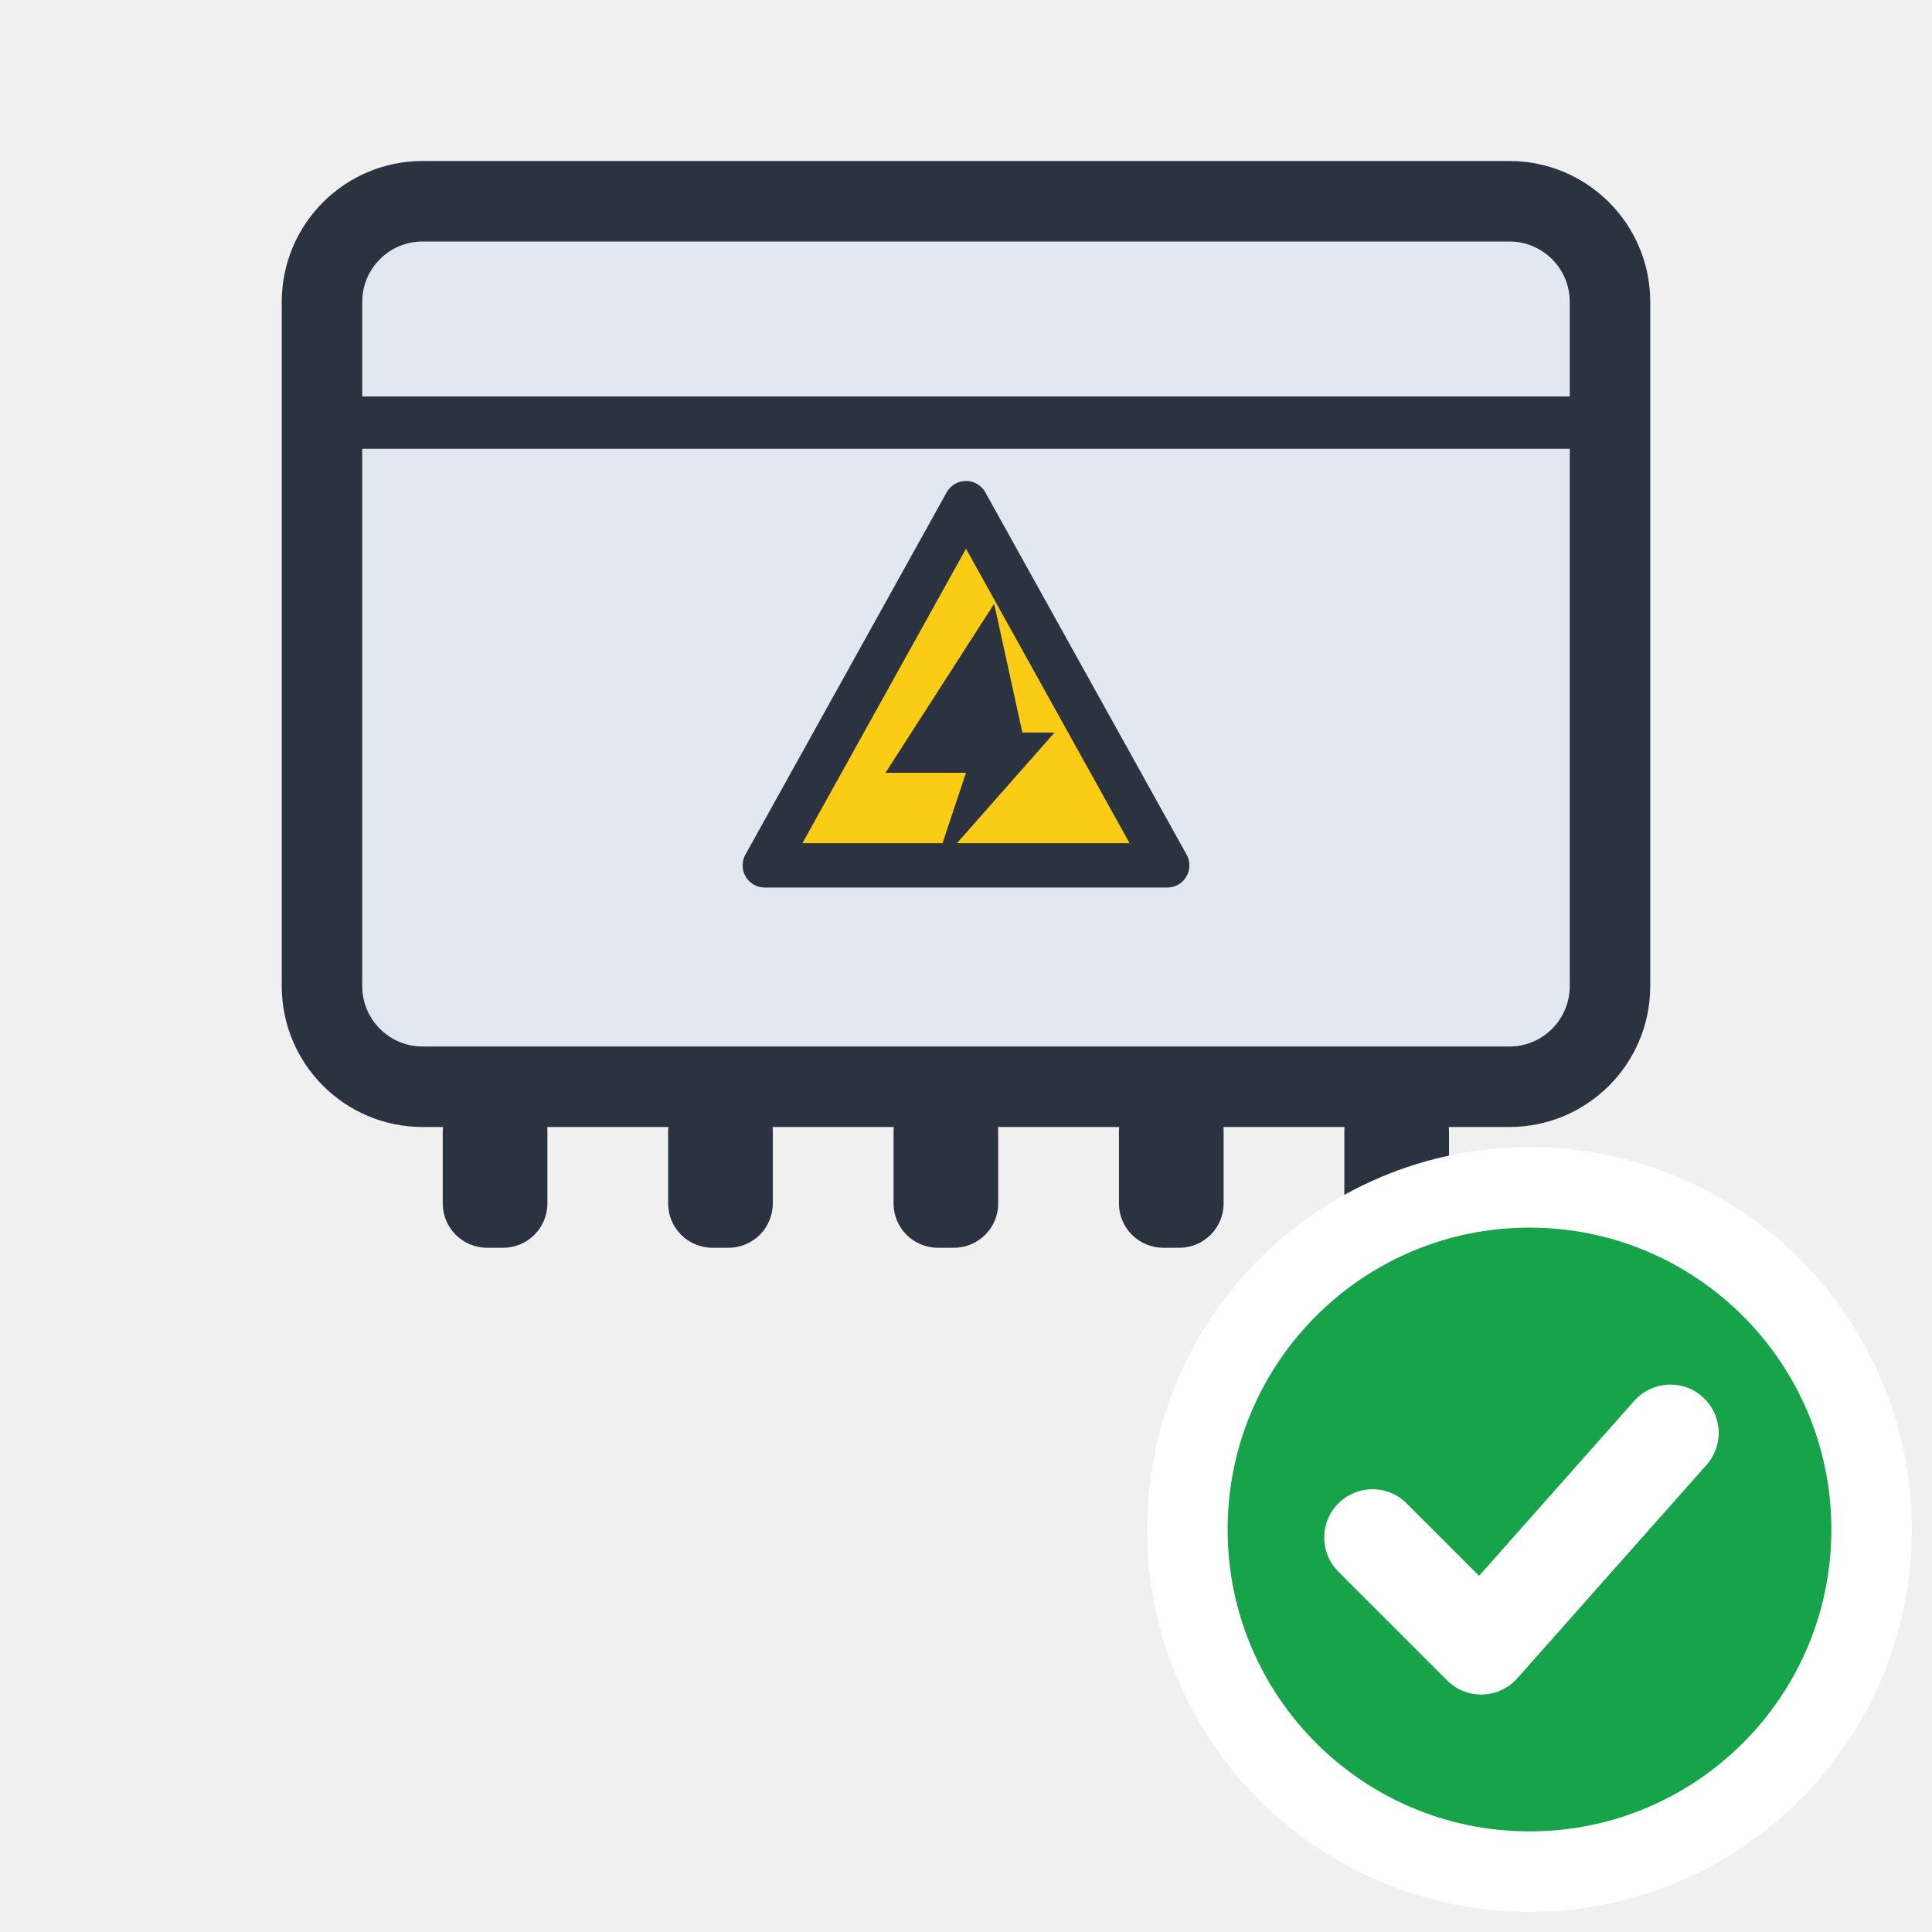
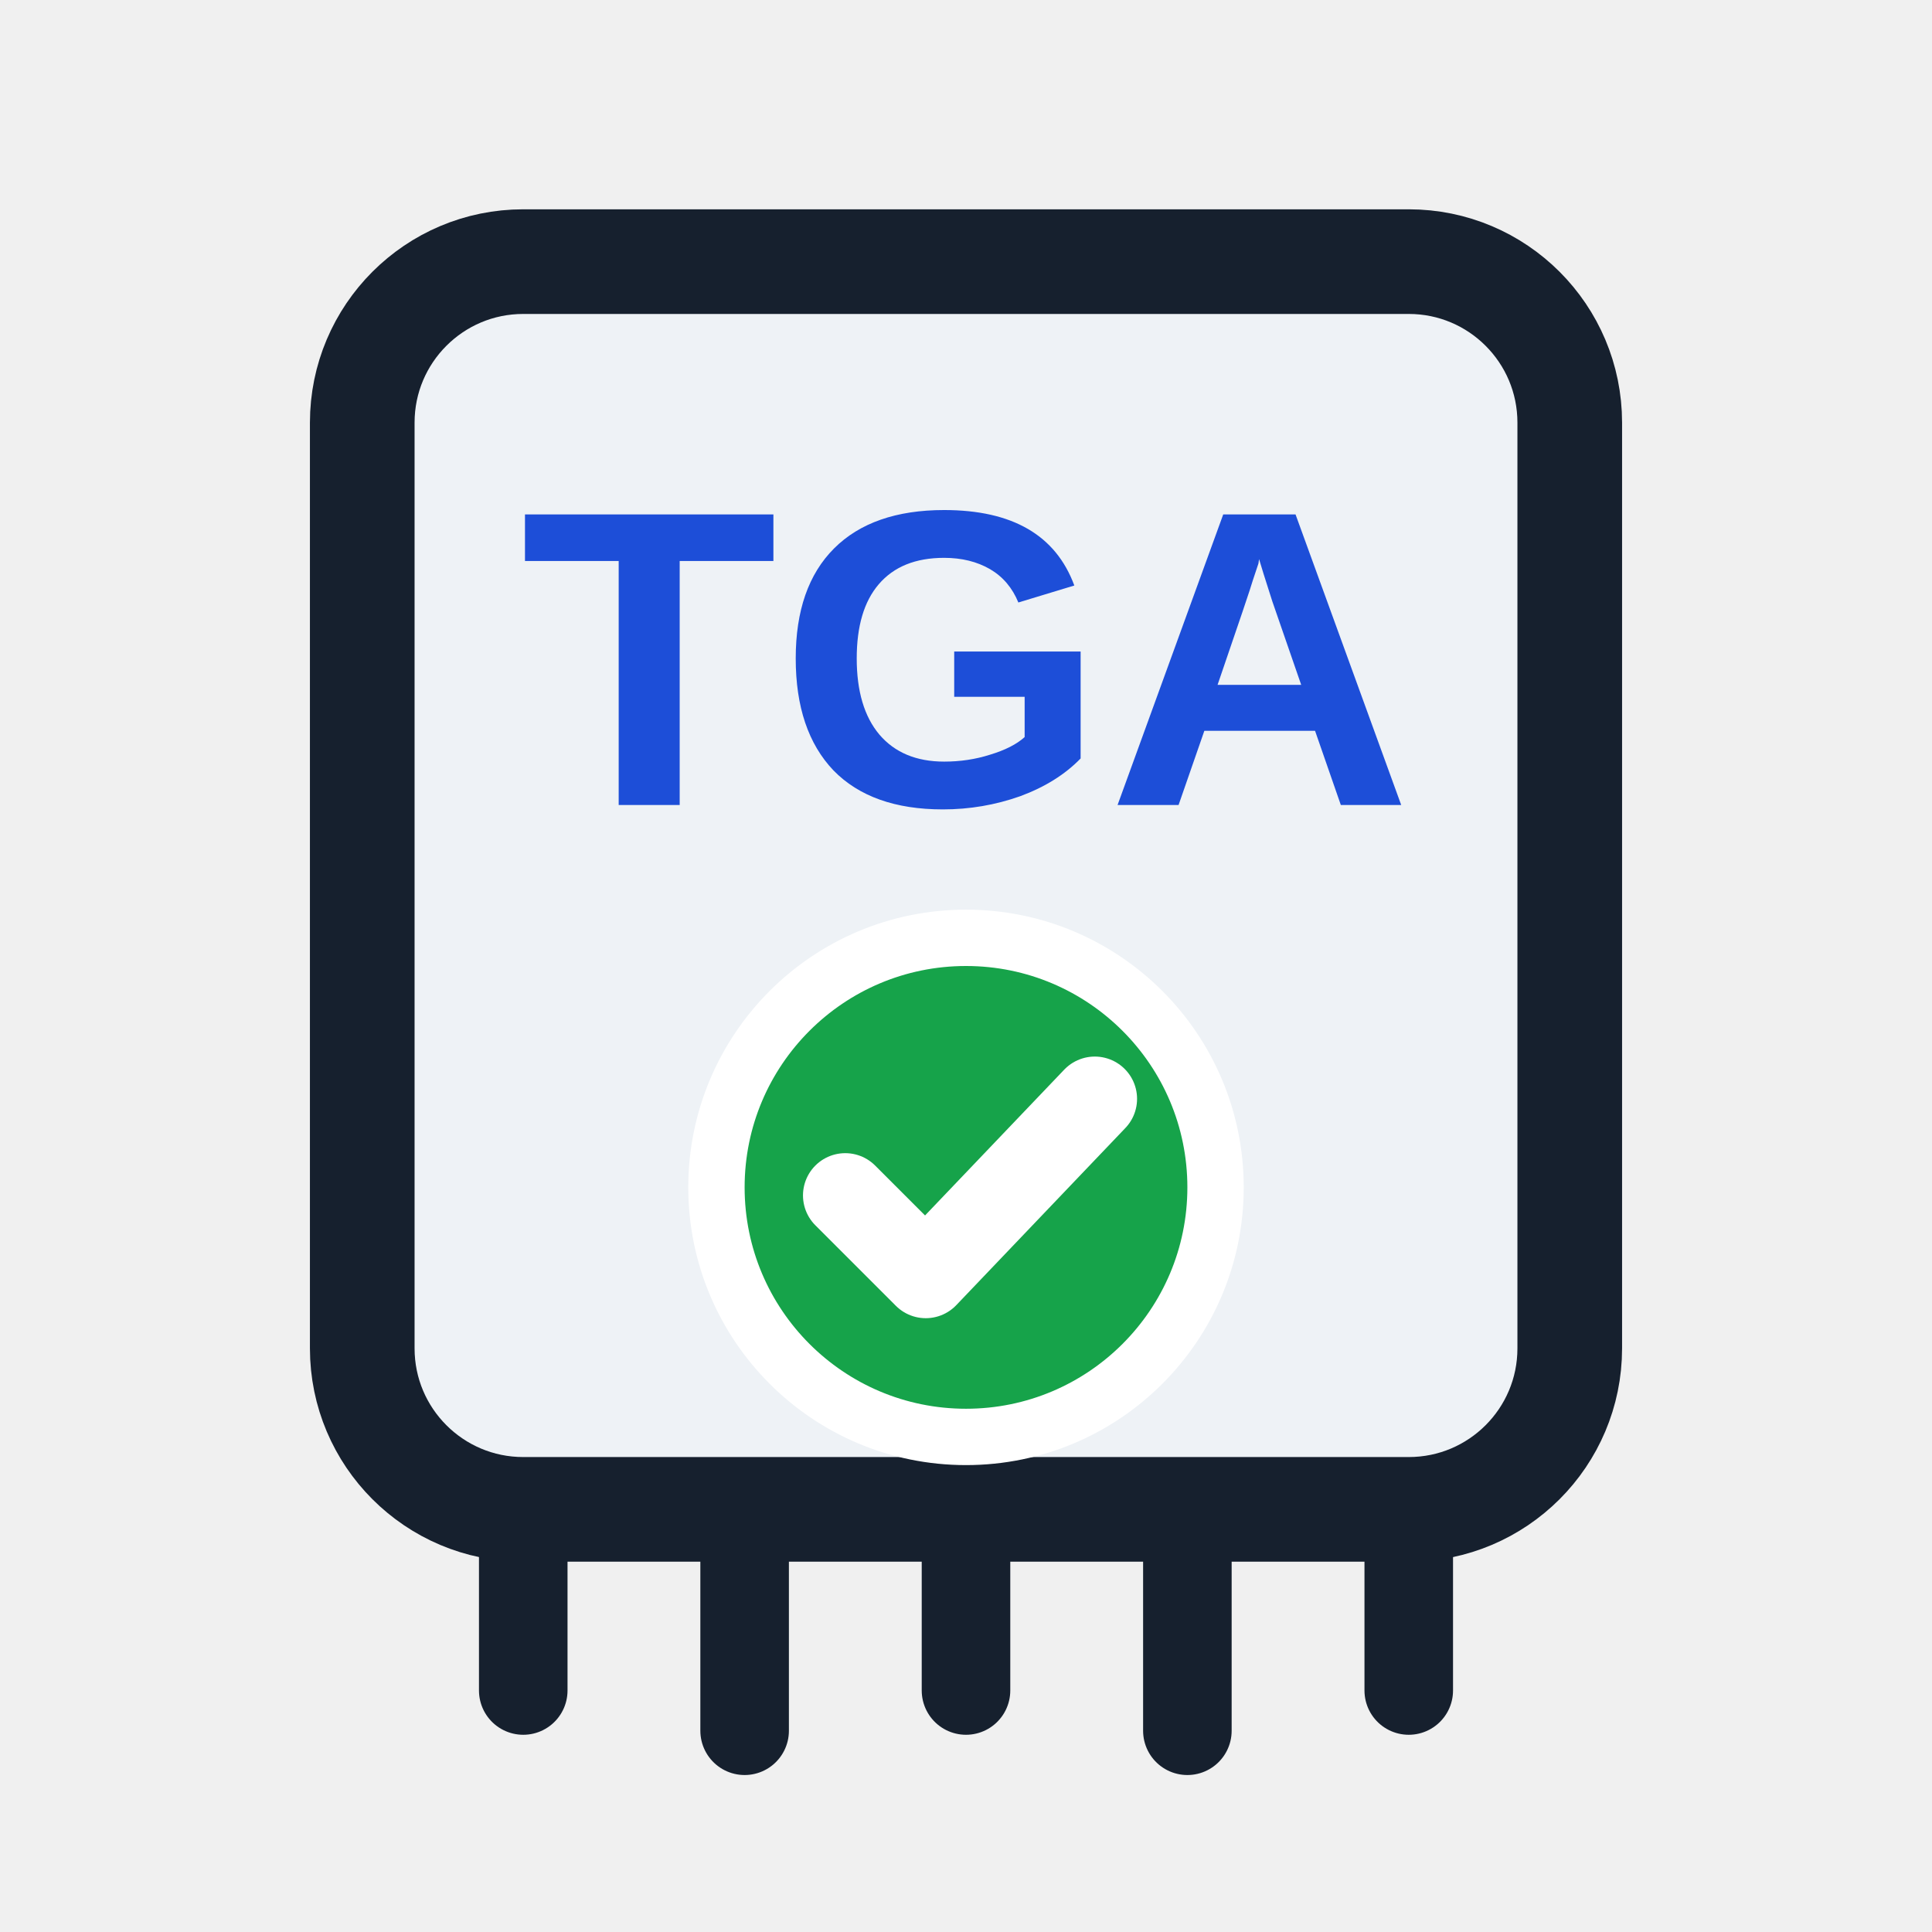
<svg xmlns="http://www.w3.org/2000/svg" viewBox="0 0 48 48" width="48" height="48">
-   <rect x="8" y="5" width="32" height="22" rx="2.5" fill="#e2e8f0" stroke="#2b3340" stroke-width="2" />
-   <line x1="8" y1="10.5" x2="40" y2="10.5" stroke="#2b3340" stroke-width="1.3" />
-   <path d="M24 12.5 L29 21.5 H19 Z" fill="#facc15" stroke="#2b3340" stroke-width="1.1" stroke-linejoin="round" />
-   <path d="M24.7 15 L22 19.2 h2 l-0.8 2.4 3-3.4 H25.4 Z" fill="#2b3340" />
-   <g fill="#2b3340">
-     <rect x="11" y="27" width="2.6" height="4" rx="1.1" />
-     <rect x="16.6" y="27" width="2.6" height="4" rx="1.1" />
-     <rect x="22.2" y="27" width="2.6" height="4" rx="1.1" />
-     <rect x="27.8" y="27" width="2.6" height="4" rx="1.1" />
-     <rect x="33.4" y="27" width="2.6" height="4" rx="1.1" />
+   <g stroke="#16202e" stroke-width="2.2" stroke-linecap="round">
+     <path d="M13 36 V42" />
+     <path d="M18.5 36 V43" />
+     <path d="M24 36 V42" />
+     <path d="M29.5 36 V43" />
+     <path d="M35 36 V42" />
  </g>
-   <circle cx="38" cy="38" r="8.5" fill="#16a34a" stroke="#ffffff" stroke-width="2" />
-   <path d="M34.1 38.2 l2.7 2.7 l4.7-5.3" fill="none" stroke="#ffffff" stroke-width="2.4" stroke-linecap="round" stroke-linejoin="round" />
+   <rect x="9" y="6.5" width="30" height="31" rx="4" fill="#eef2f6" stroke="#16202e" stroke-width="2.6" />
+   <text x="24" y="20" text-anchor="middle" font-family="Arial, Helvetica, sans-serif" font-weight="800" font-size="10.5" fill="#1d4ed8">TGA</text>
+   <circle cx="24" cy="29.5" r="6.2" fill="#16a34a" stroke="#ffffff" stroke-width="1.4" />
+   <path d="M21 29.7 l2 2 l4.2 -4.4" fill="none" stroke="#ffffff" stroke-width="2.1" stroke-linecap="round" stroke-linejoin="round" />
</svg>
